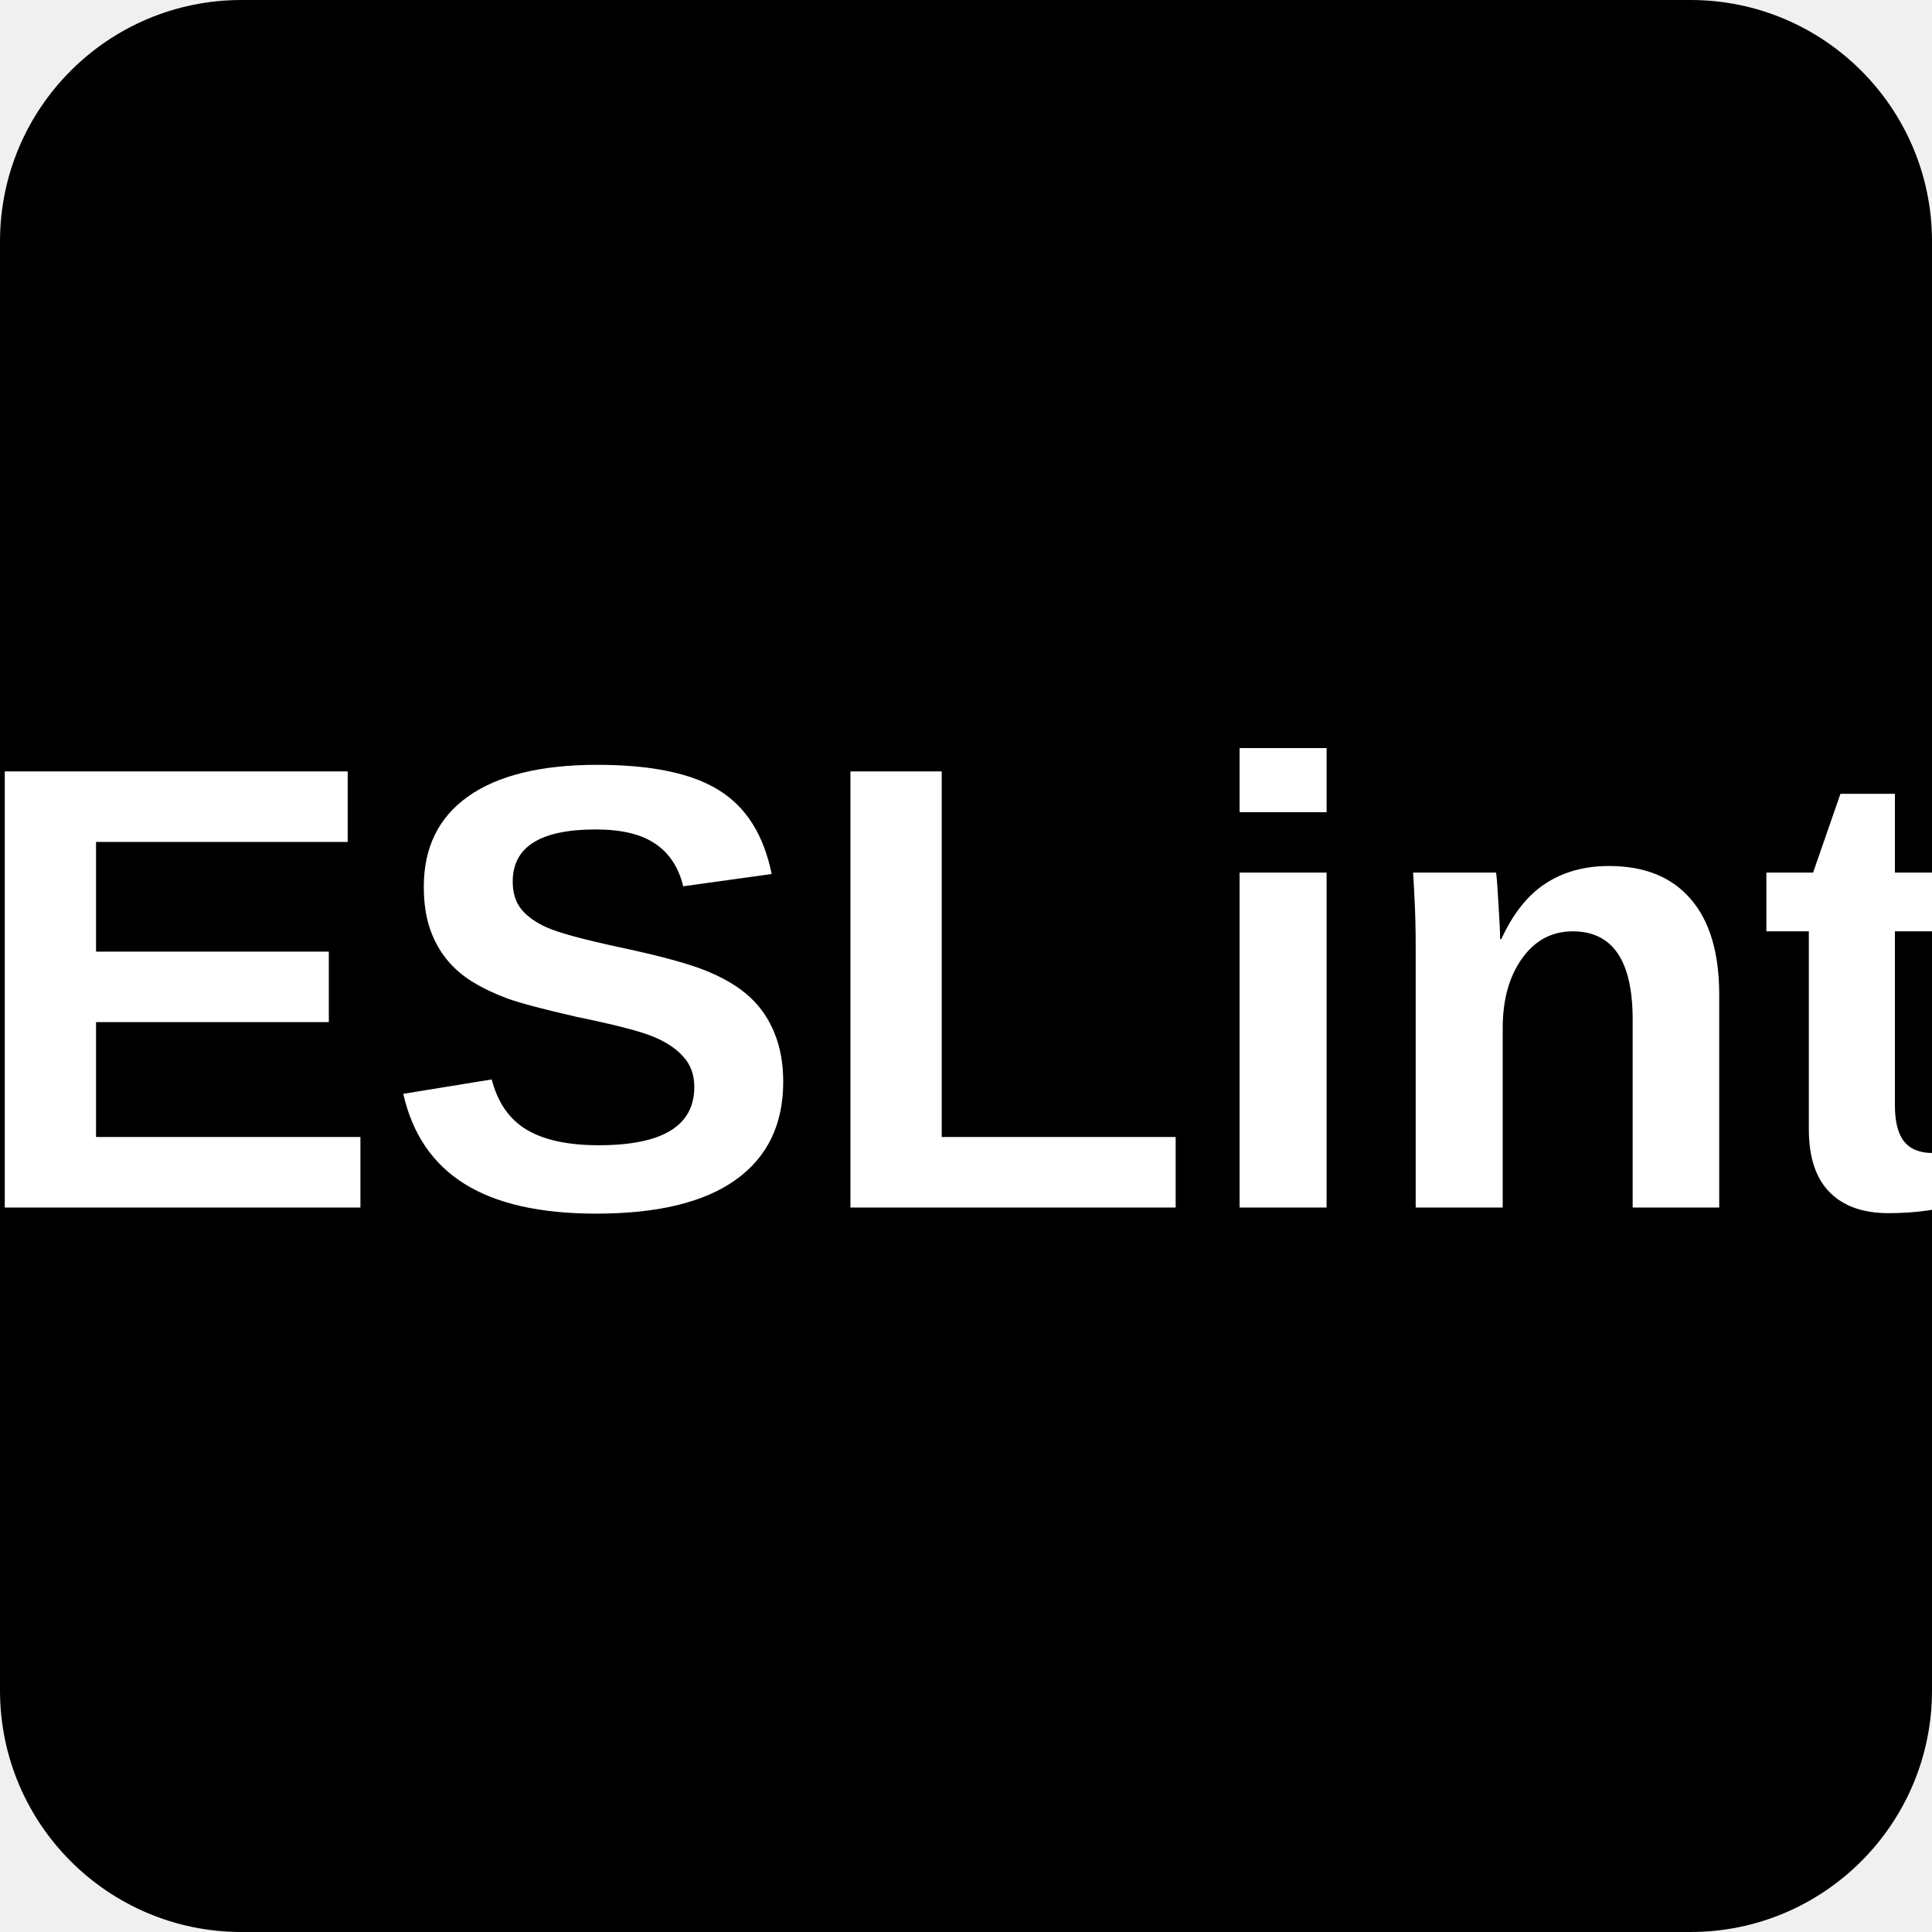
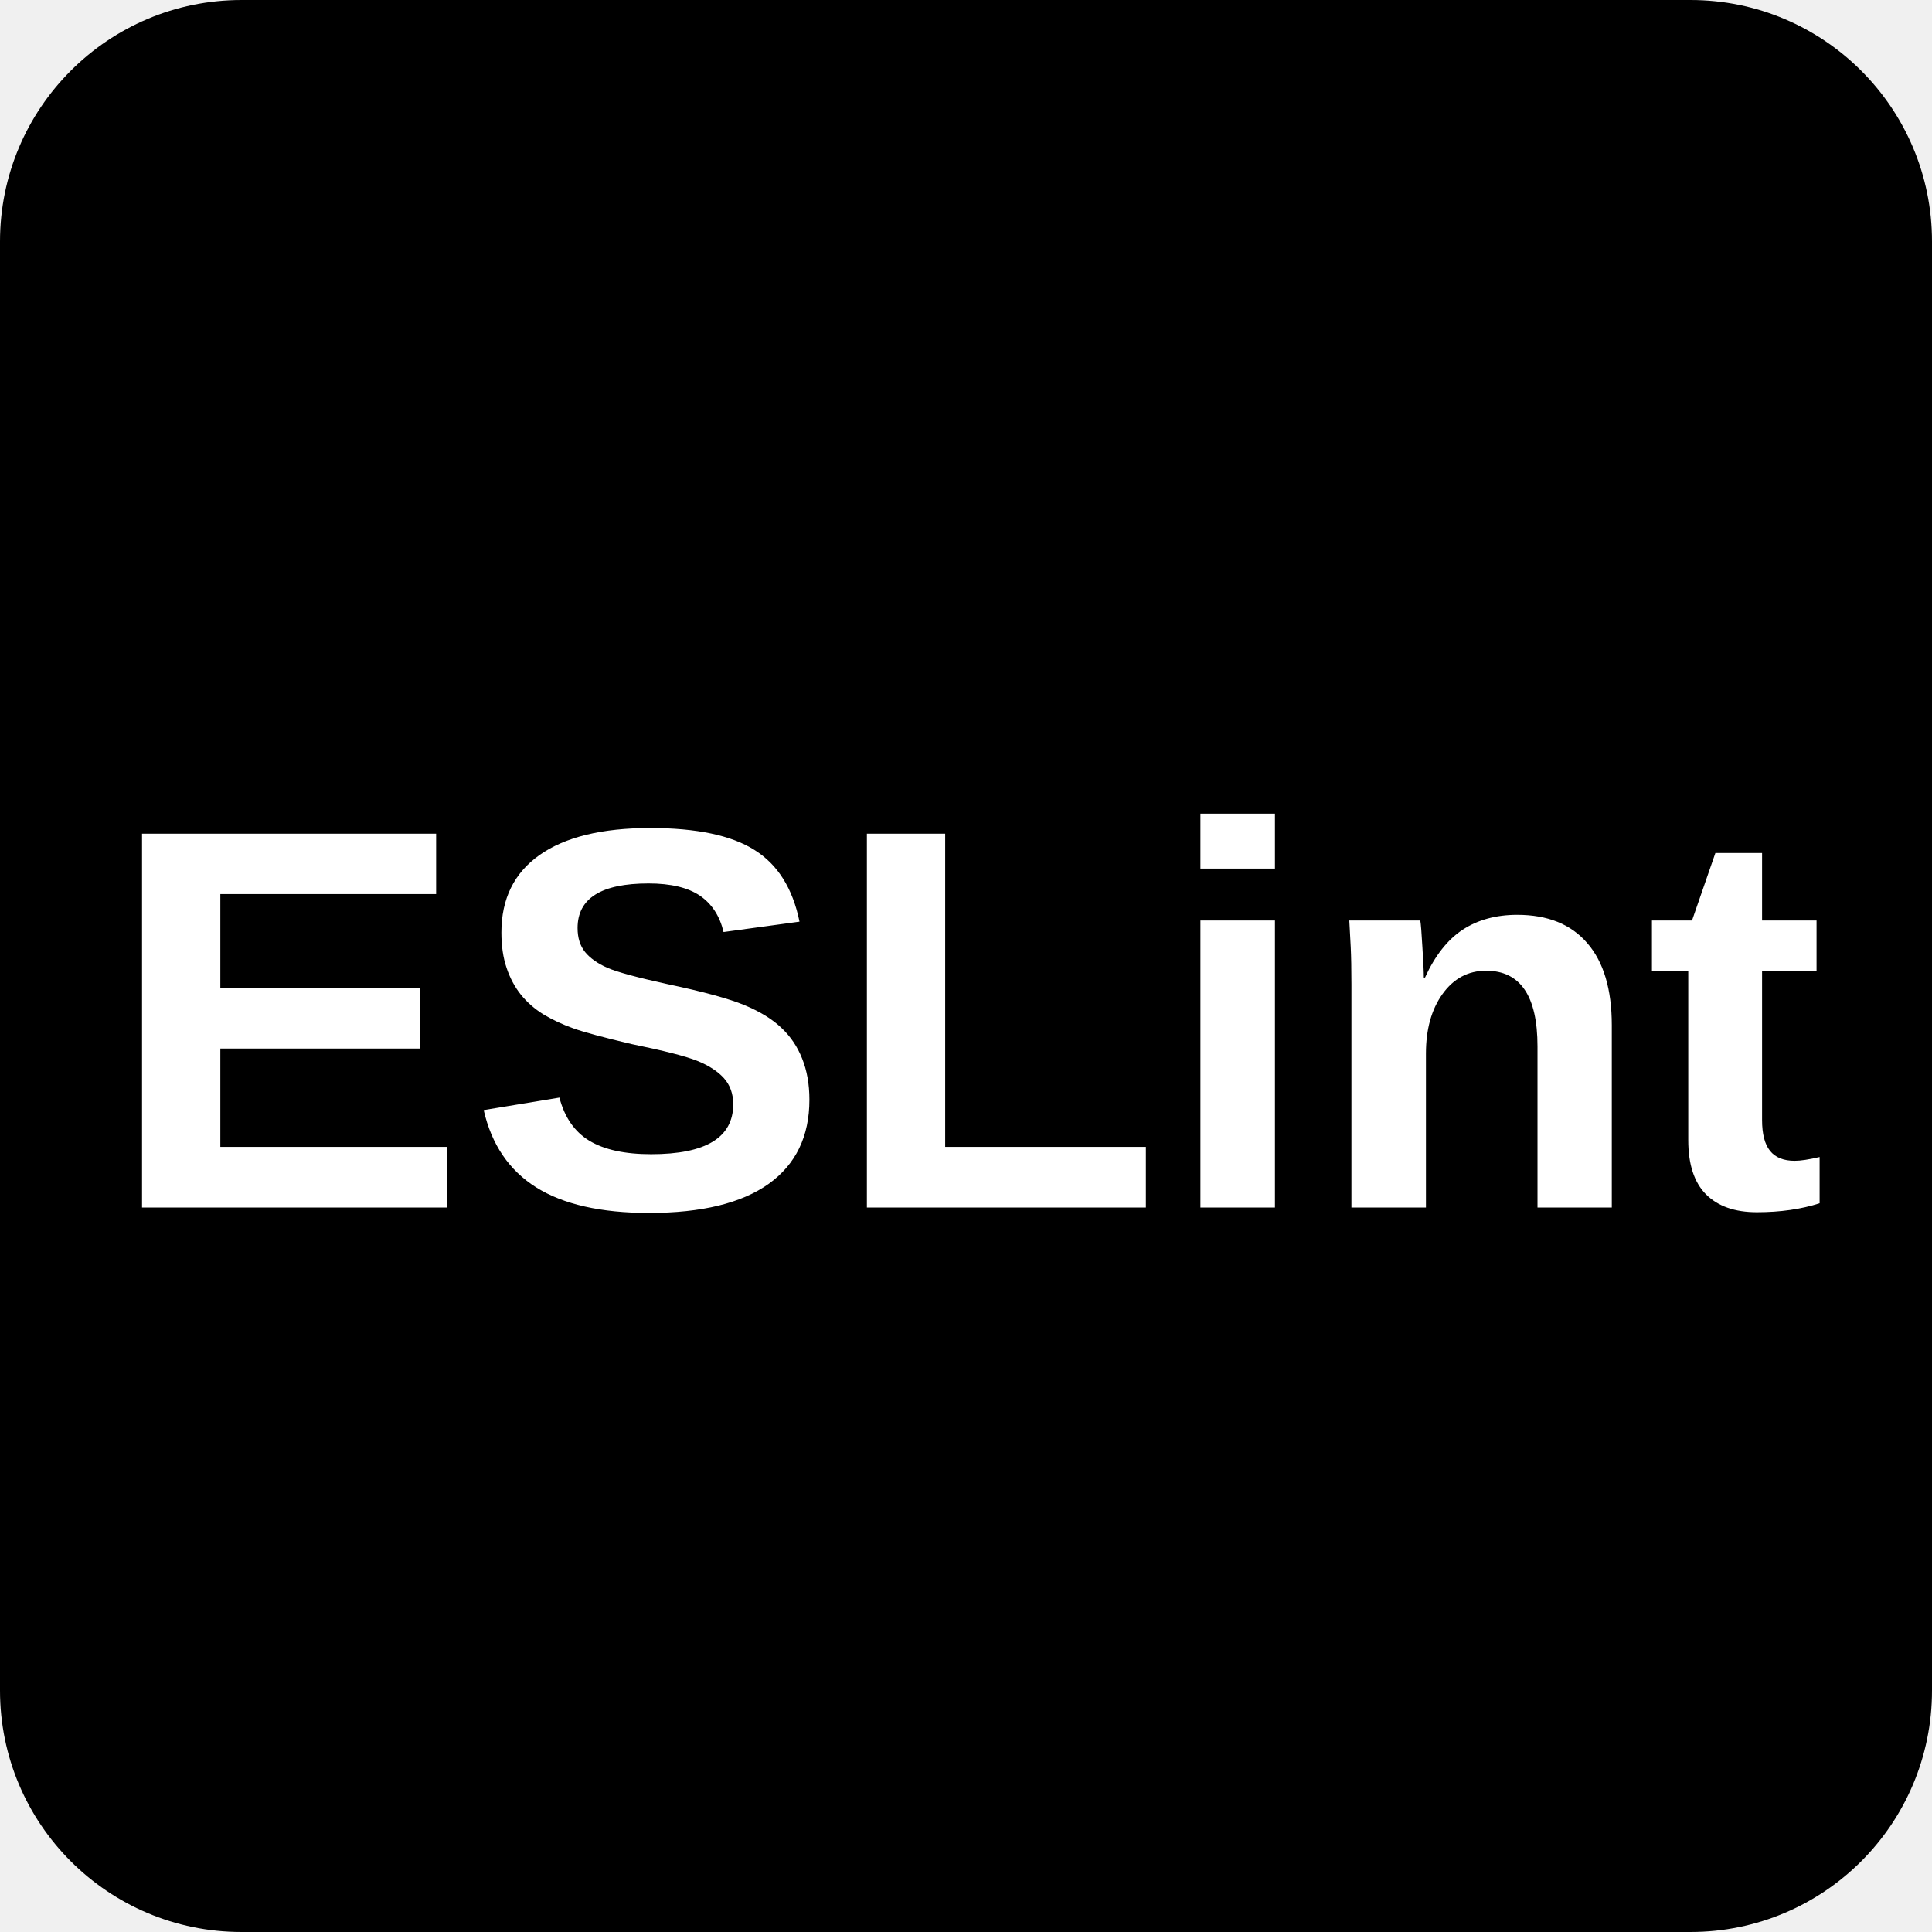
<svg xmlns="http://www.w3.org/2000/svg" viewBox="0 0 128 128">
  <rect width="128" height="128" fill="#000000" rx="16" />
-   <text x="64" y="80" text-anchor="middle" fill="white" font-family="Arial, sans-serif" font-size="42" font-weight="bold">ESLint</text>
+   <text x="64" y="80" text-anchor="middle" fill="white" font-family="Arial, sans-serif" font-size="36" font-weight="bold">ESLint</text>
</svg>
